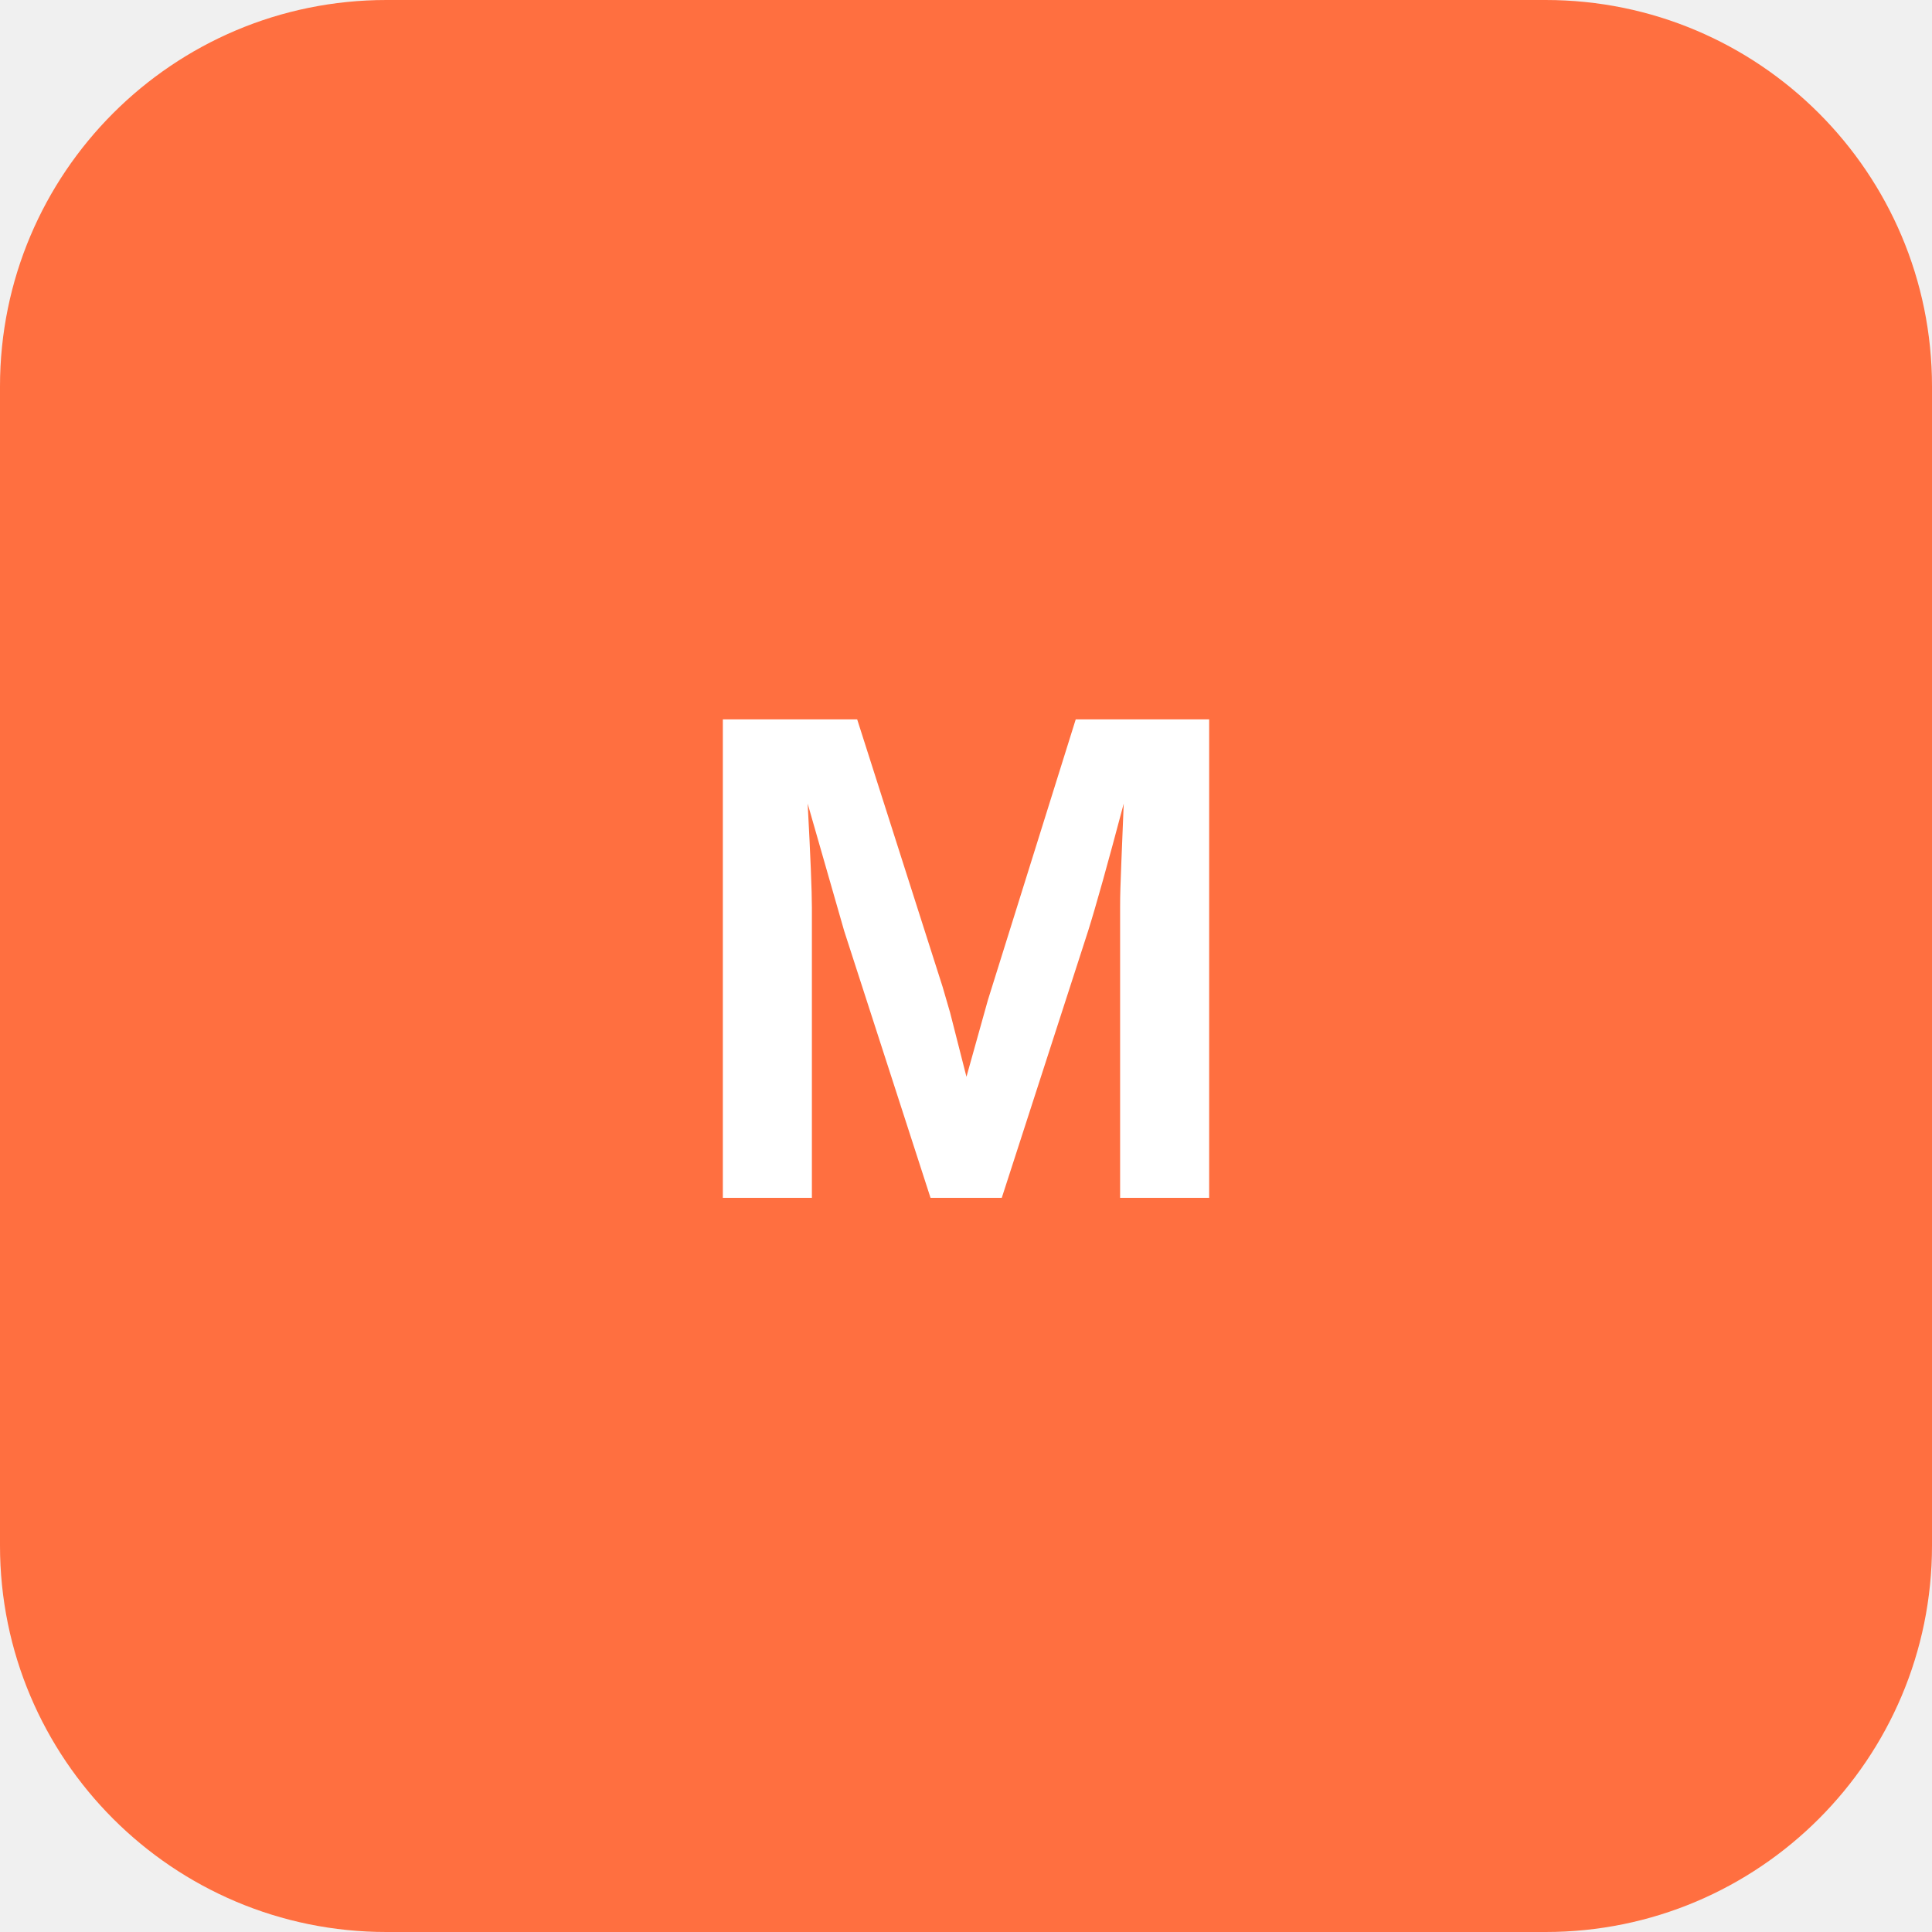
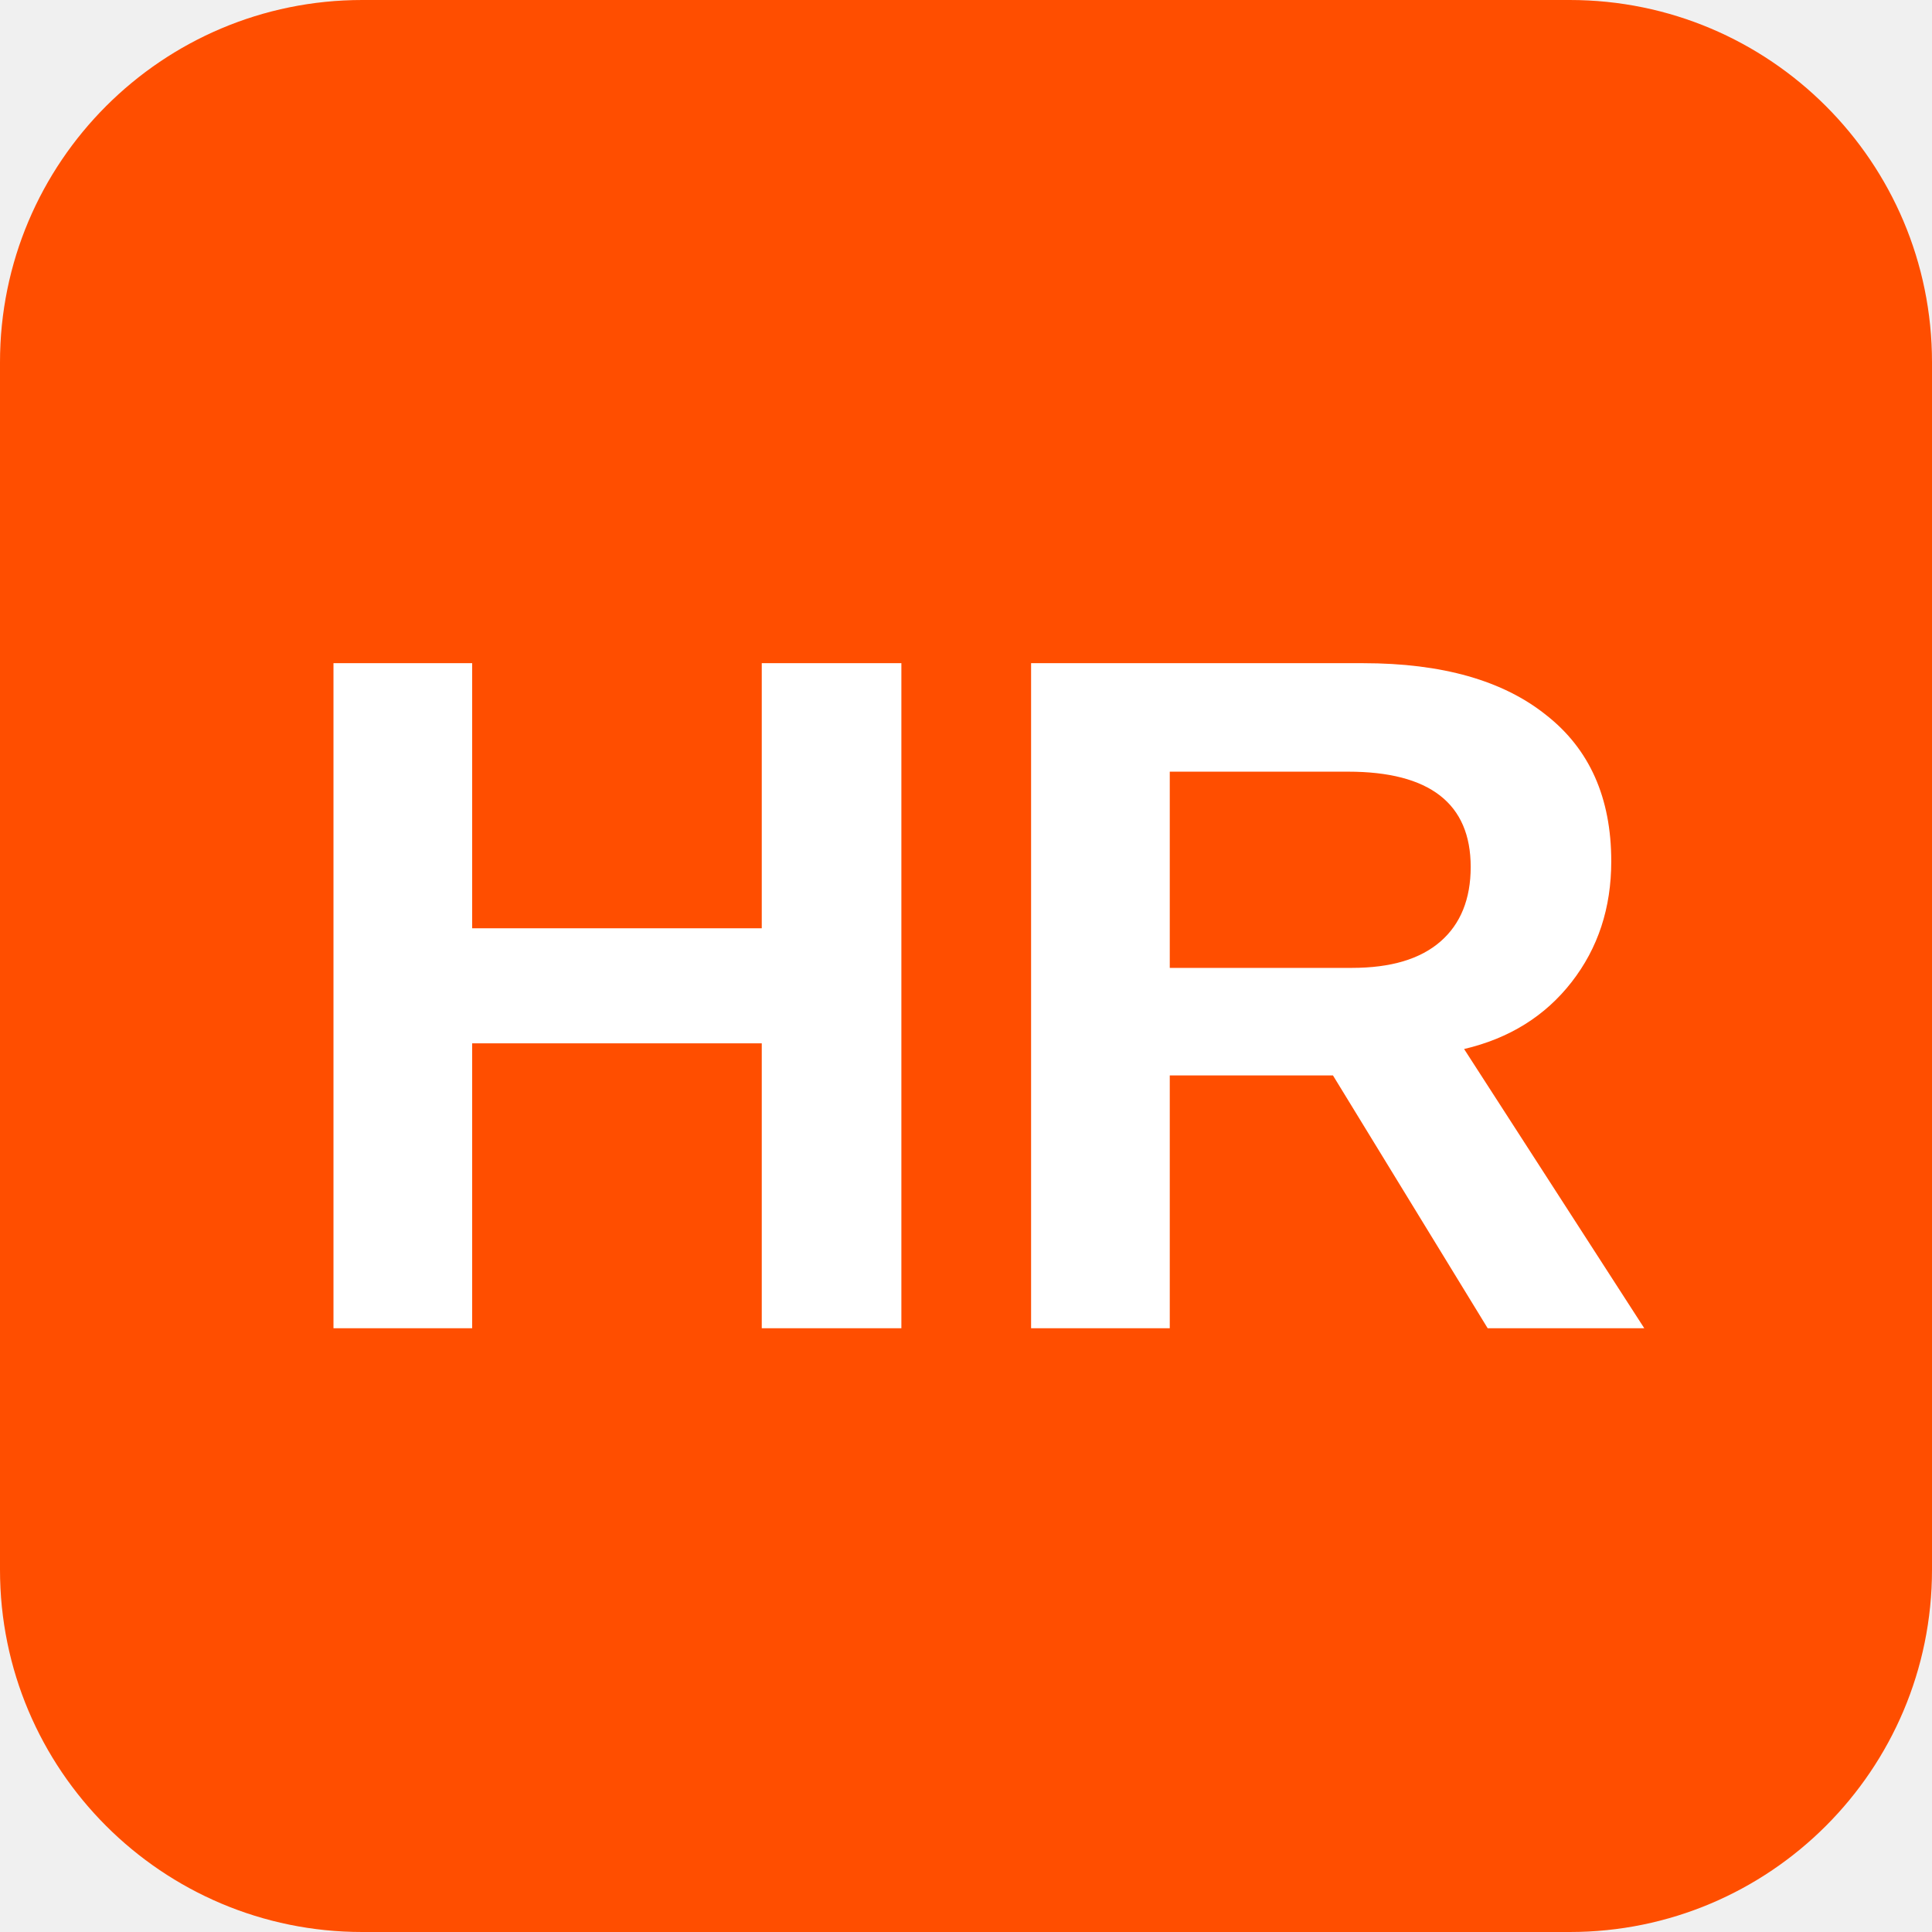
- <svg xmlns="http://www.w3.org/2000/svg" viewBox="0 0 100 100">
-   <rect width="100" height="100" rx="20" fill="#FF6F40" />
-   <text x="50" y="62" font-family="Arial" font-weight="bold" font-size="36" fill="white" text-anchor="middle">M</text>
+ <svg xmlns="http://www.w3.org/2000/svg" viewBox="0 0 32 32">
+   <rect width="32" height="32" rx="6" fill="#FF4E00" />
+   <text x="16" y="22" text-anchor="middle" font-family="Arial,sans-serif" font-weight="bold" font-size="16" fill="#fff">HR</text>
</svg>
